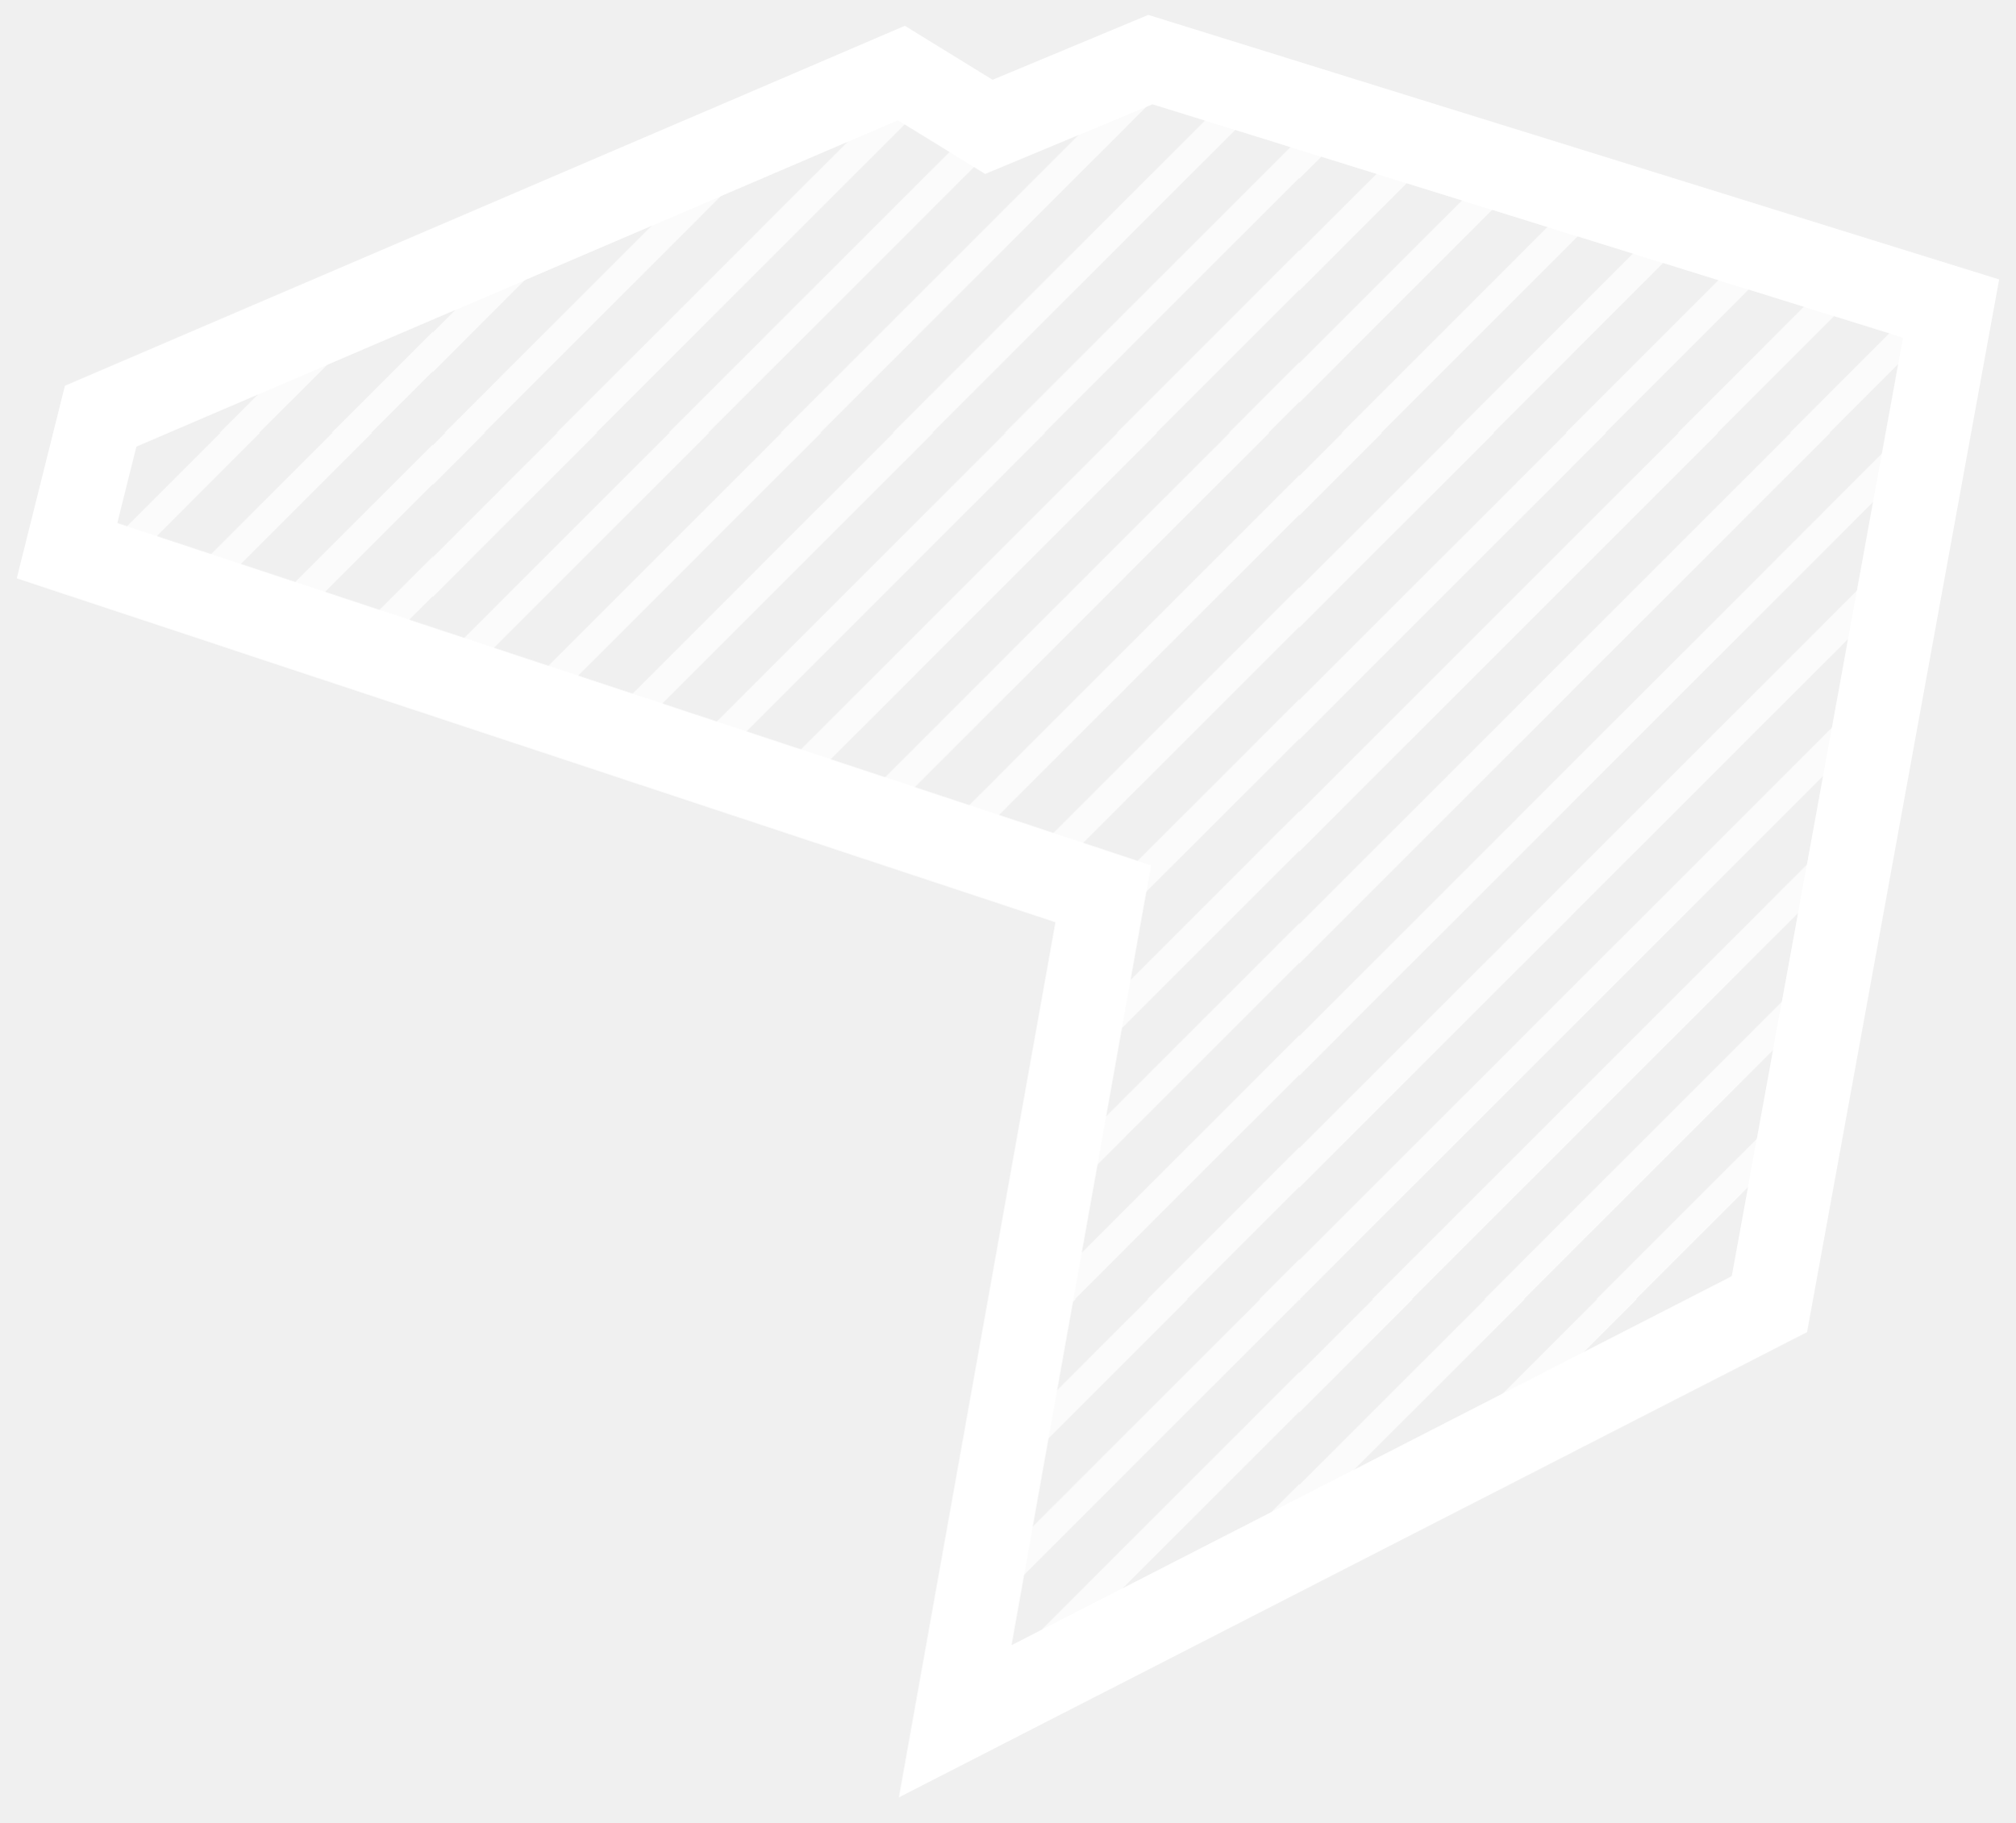
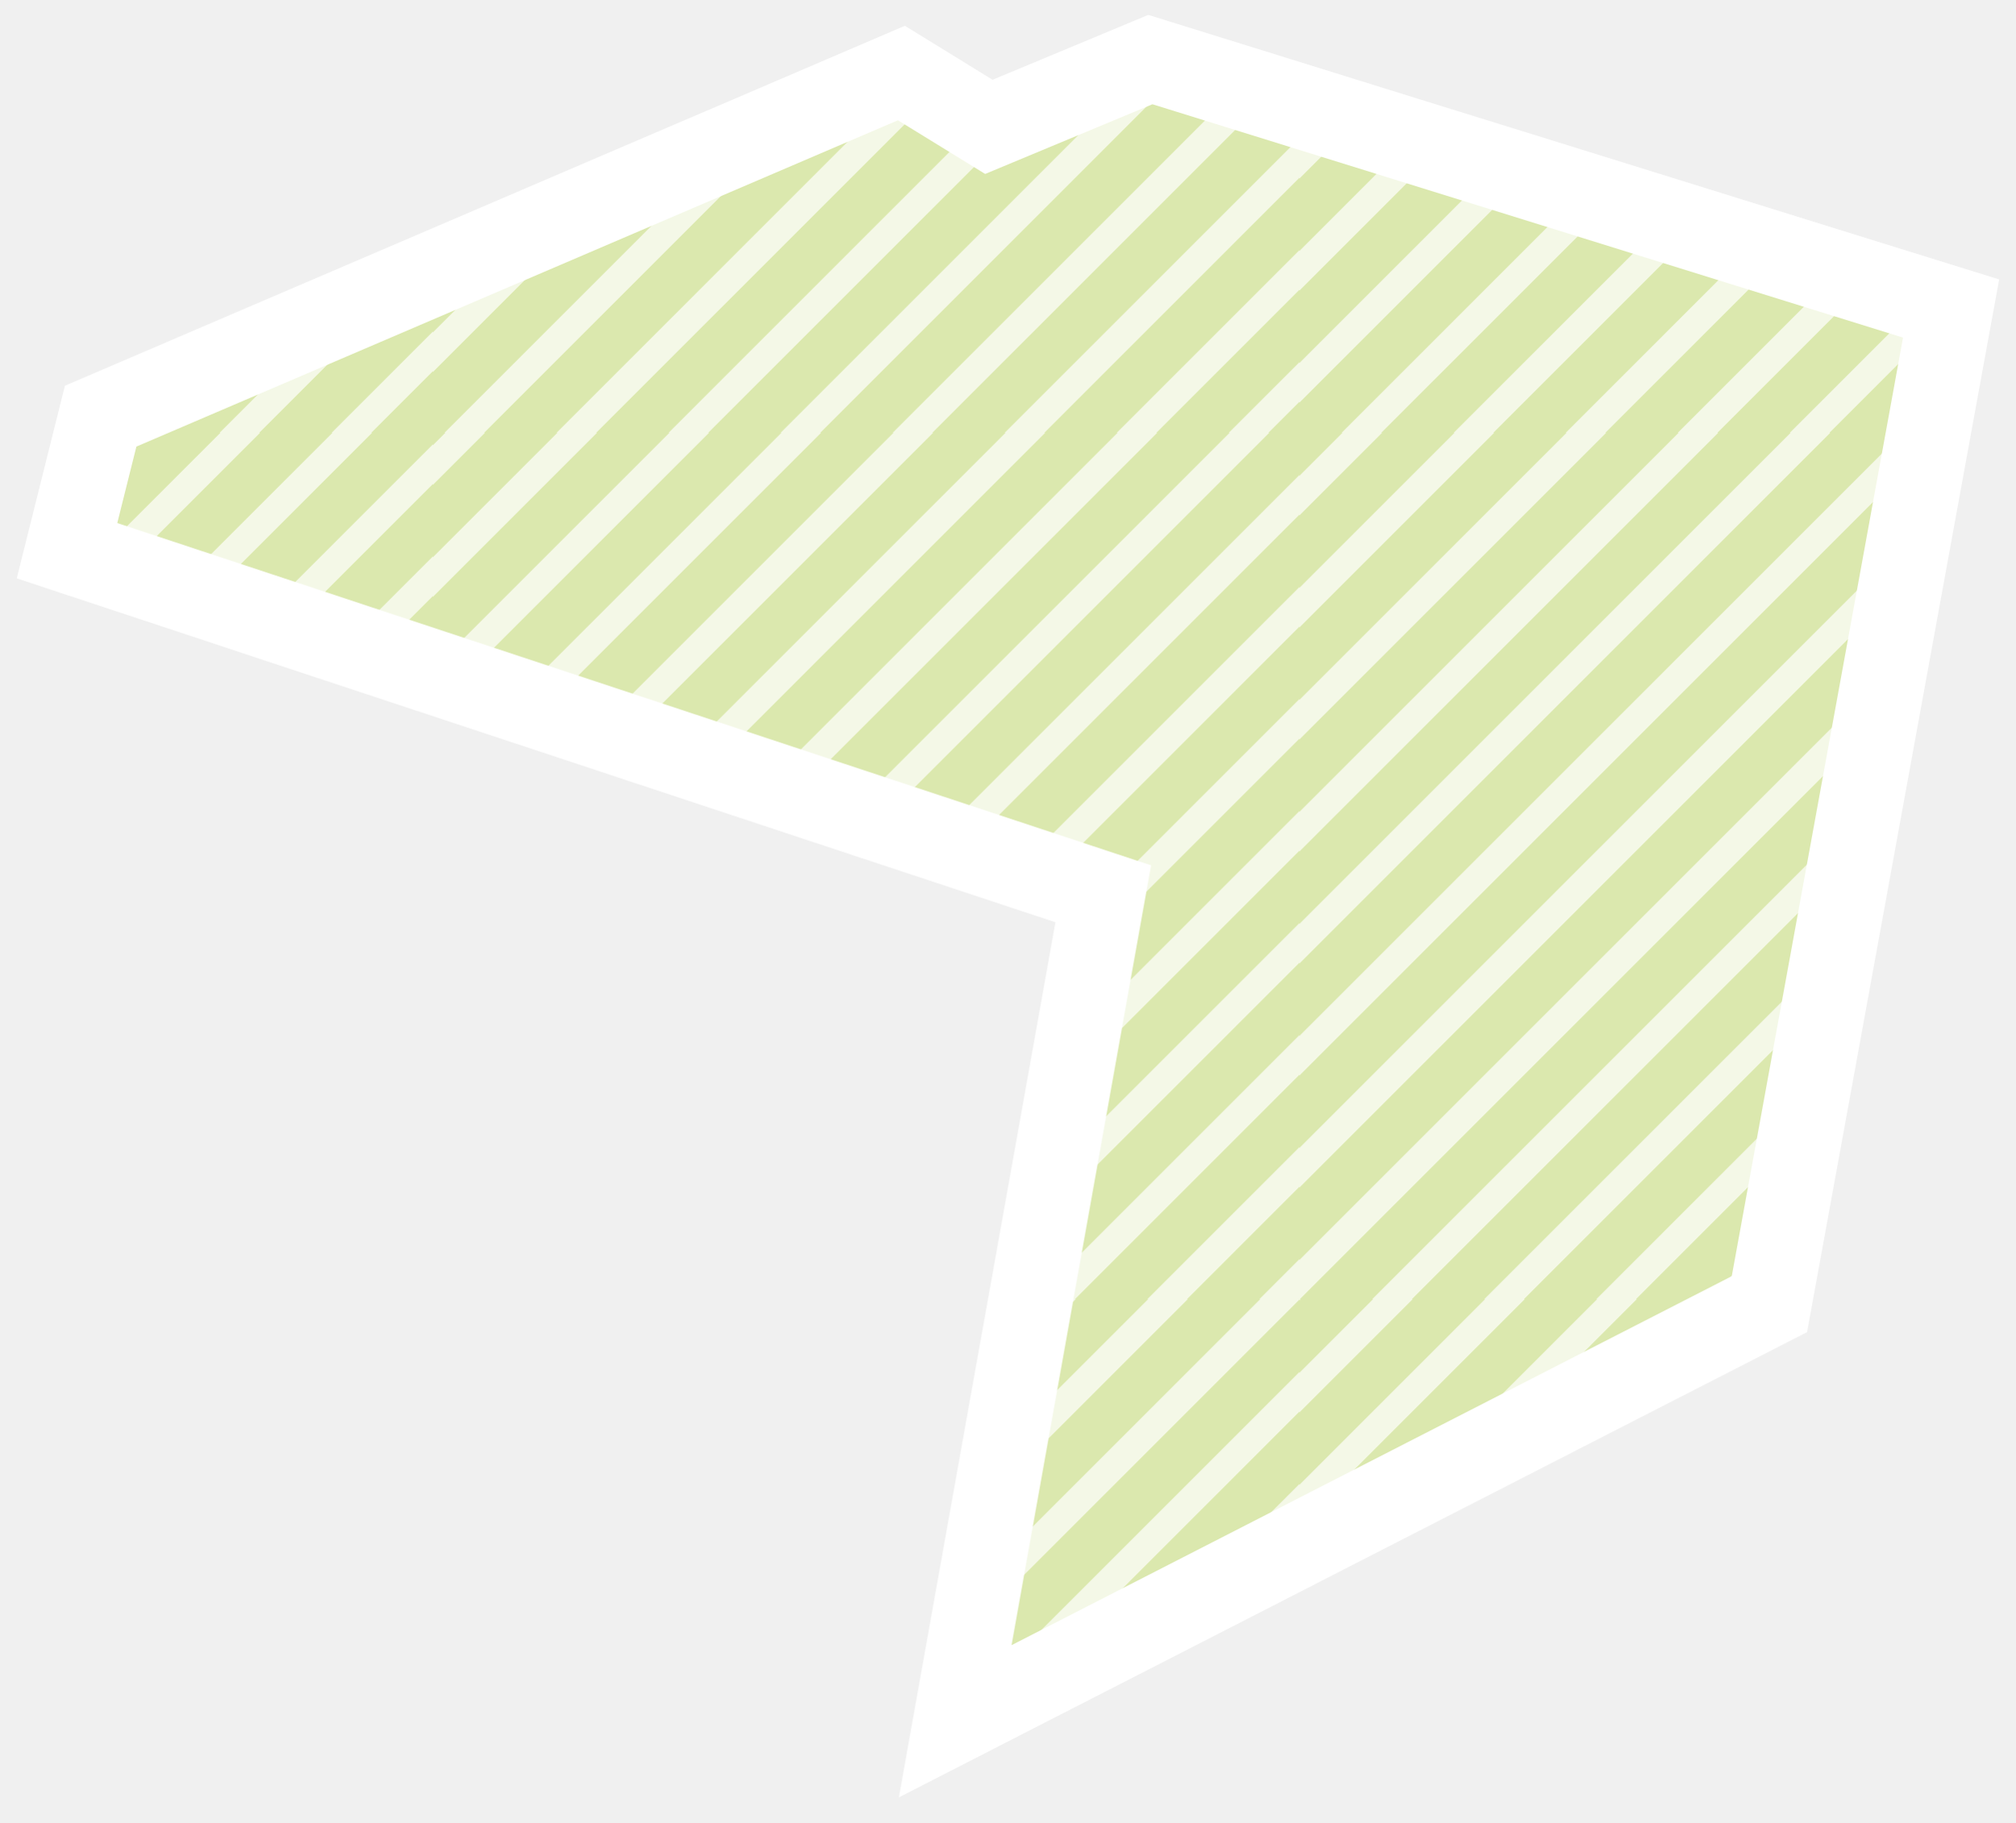
<svg xmlns="http://www.w3.org/2000/svg" version="1.1" x="0px" y="0px" viewBox="0 0 71.876 65.025" style="enable-background:new 0 0 71.876 65.025;" xml:space="preserve">
  <defs>
    <pattern id="linesPattern" patternUnits="userSpaceOnUse" width="4" height="4">
-       <rect width="4" height="4" fill="#bbdb4a" style="opacity:0.4;height:auto;overflow-x:visible;overflow-y:visible;width:auto;perspective-origin:0px 0px;-webkit-perspective-origin:0px 0px;transform-origin:0px 0px;-webkit-transform-origin:0px 0px;fill:#bbdb4a;" />
-       <path d="M 0,4 l 4,-4 M -1,1 l 2,-2 M 3,5 l 2,-2" stroke-width="1" shape-rendering="auto" stroke="#ffffff" stroke-linecap="square" style="opacity:0.7;height:auto;overflow-x:visible;overflow-y:visible;width:auto;perspective-origin:0px 0px;-webkit-perspective-origin:0px 0px;transform-origin:0px 0px;-webkit-transform-origin:0px 0px;stroke:#ffffff;stroke-linecap:square;stroke-width:1px;" />
+       <rect width="4" height="4" fill="#bbdb4a" style="opacity:0.4;overflow-x:visible;overflow-y:visible;perspective-origin:0px 0px;-webkit-perspective-origin:0px 0px;transform-origin:0px 0px;-webkit-transform-origin:0px 0px;fill:#bbdb4a;" />
+       <path d="M 0,4 l 4,-4 M -1,1 l 2,-2 M 3,5 l 2,-2" stroke-width="1" shape-rendering="auto" stroke="#ffffff" stroke-linecap="square" style="opacity:0.7;overflow-x:visible;overflow-y:visible;perspective-origin:0px 0px;-webkit-perspective-origin:0px 0px;transform-origin:0px 0px;-webkit-transform-origin:0px 0px;stroke:#ffffff;stroke-linecap:square;stroke-width:1px;" />
    </pattern>
  </defs>
  <g>
    <path style="fill-rule:evenodd;clip-rule:evenodd;fill:url(#linesPattern);stroke:#ffffff;stroke-width:3;stroke-miterlimit:10;" d="   M34.07,61.405l5.28-29.52L2.39,19.645l1.2-4.8l28.56-12.24l3.12,1.92l5.76-2.4l28.56,8.88l-6.48,35.52L34.07,61.405z" />
  </g>
</svg>
